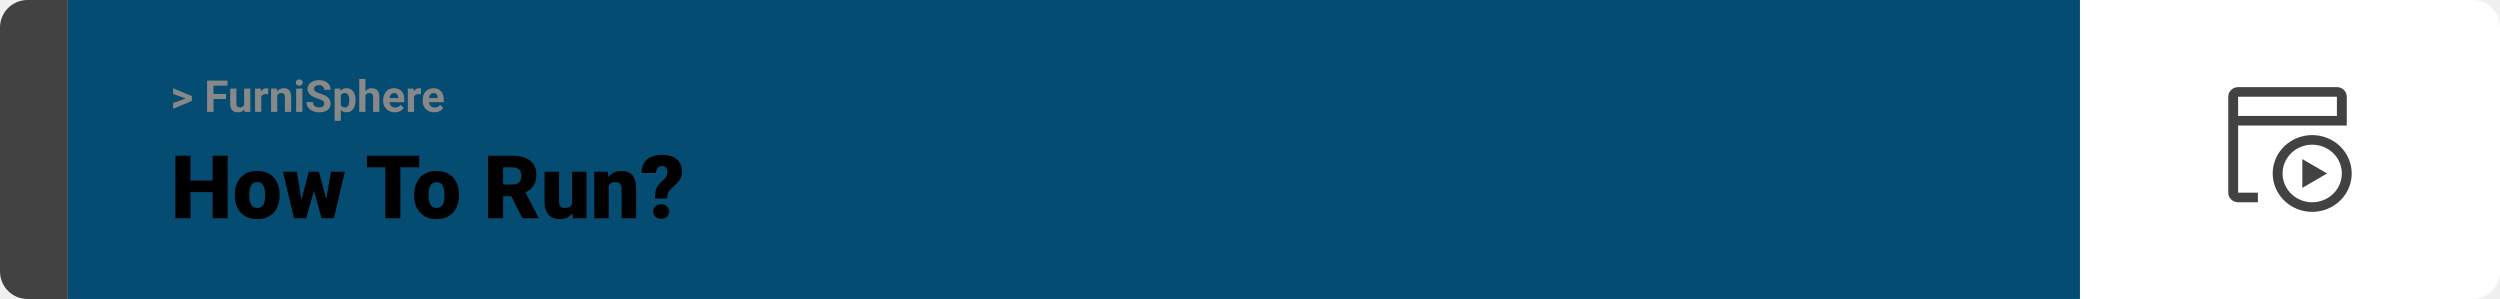
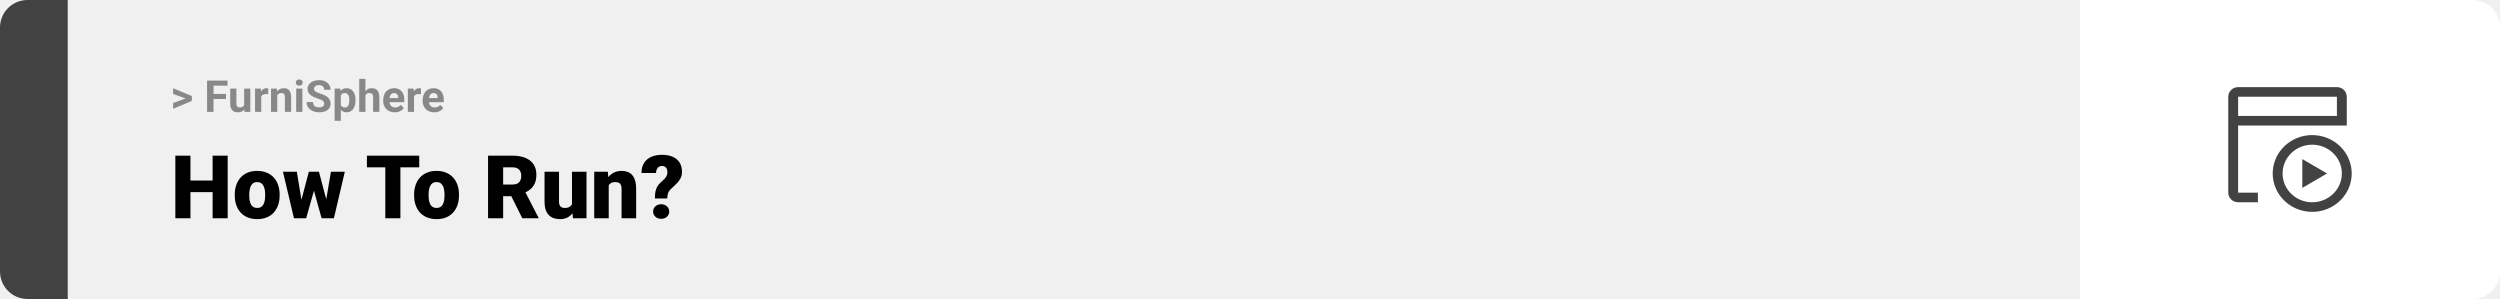
<svg xmlns="http://www.w3.org/2000/svg" width="1363" height="163" viewBox="0 0 1363 163" fill="none">
  <path d="M0 15C0 6.716 6.716 0 15 0H37V163H15C6.716 163 0 156.284 0 148V15Z" fill="#424242" />
-   <rect width="1097" height="163" transform="translate(37)" fill="#054C73" />
+   <rect width="1097" height="163" transform="translate(37)" fill="#F0F0F0" />
  <path d="M101.906 53.922L94.394 51.238V48.086L104.602 52.375V54.637L101.906 53.922ZM94.394 56.172L101.918 53.43L104.602 52.785V55.035L94.394 59.324V56.172ZM116.414 43.938V61H112.898V43.938H116.414ZM123.211 51.227V53.969H115.453V51.227H123.211ZM124.031 43.938V46.691H115.453V43.938H124.031ZM133.102 57.965V48.32H136.477V61H133.301L133.102 57.965ZM133.477 55.363L134.473 55.34C134.473 56.184 134.375 56.969 134.18 57.695C133.984 58.414 133.691 59.039 133.301 59.57C132.91 60.094 132.418 60.504 131.824 60.801C131.23 61.09 130.531 61.234 129.727 61.234C129.109 61.234 128.539 61.148 128.016 60.977C127.5 60.797 127.055 60.52 126.68 60.145C126.312 59.762 126.023 59.273 125.812 58.68C125.609 58.078 125.508 57.355 125.508 56.512V48.32H128.883V56.535C128.883 56.91 128.926 57.227 129.012 57.484C129.105 57.742 129.234 57.953 129.398 58.117C129.562 58.281 129.754 58.398 129.973 58.469C130.199 58.539 130.449 58.574 130.723 58.574C131.418 58.574 131.965 58.434 132.363 58.152C132.77 57.871 133.055 57.488 133.219 57.004C133.391 56.512 133.477 55.965 133.477 55.363ZM142.43 51.086V61H139.055V48.32H142.23L142.43 51.086ZM146.25 48.238L146.191 51.367C146.027 51.344 145.828 51.324 145.594 51.309C145.367 51.285 145.16 51.273 144.973 51.273C144.496 51.273 144.082 51.336 143.73 51.461C143.387 51.578 143.098 51.754 142.863 51.988C142.637 52.223 142.465 52.508 142.348 52.844C142.238 53.18 142.176 53.562 142.16 53.992L141.48 53.781C141.48 52.961 141.562 52.207 141.727 51.52C141.891 50.824 142.129 50.219 142.441 49.703C142.762 49.188 143.152 48.789 143.613 48.508C144.074 48.227 144.602 48.086 145.195 48.086C145.383 48.086 145.574 48.102 145.77 48.133C145.965 48.156 146.125 48.191 146.25 48.238ZM151.148 51.027V61H147.773V48.32H150.938L151.148 51.027ZM150.656 54.215H149.742C149.742 53.277 149.863 52.434 150.105 51.684C150.348 50.926 150.688 50.281 151.125 49.75C151.562 49.211 152.082 48.801 152.684 48.52C153.293 48.23 153.973 48.086 154.723 48.086C155.316 48.086 155.859 48.172 156.352 48.344C156.844 48.516 157.266 48.789 157.617 49.164C157.977 49.539 158.25 50.035 158.438 50.652C158.633 51.27 158.73 52.023 158.73 52.914V61H155.332V52.902C155.332 52.34 155.254 51.902 155.098 51.59C154.941 51.277 154.711 51.059 154.406 50.934C154.109 50.801 153.742 50.734 153.305 50.734C152.852 50.734 152.457 50.824 152.121 51.004C151.793 51.184 151.52 51.434 151.301 51.754C151.09 52.066 150.93 52.434 150.82 52.855C150.711 53.277 150.656 53.73 150.656 54.215ZM164.859 48.32V61H161.473V48.32H164.859ZM161.262 45.016C161.262 44.523 161.434 44.117 161.777 43.797C162.121 43.477 162.582 43.316 163.16 43.316C163.73 43.316 164.188 43.477 164.531 43.797C164.883 44.117 165.059 44.523 165.059 45.016C165.059 45.508 164.883 45.914 164.531 46.234C164.188 46.555 163.73 46.715 163.16 46.715C162.582 46.715 162.121 46.555 161.777 46.234C161.434 45.914 161.262 45.508 161.262 45.016ZM176.742 56.535C176.742 56.23 176.695 55.957 176.602 55.715C176.516 55.465 176.352 55.238 176.109 55.035C175.867 54.824 175.527 54.617 175.09 54.414C174.652 54.211 174.086 54 173.391 53.781C172.617 53.531 171.883 53.25 171.188 52.938C170.5 52.625 169.891 52.262 169.359 51.848C168.836 51.426 168.422 50.938 168.117 50.383C167.82 49.828 167.672 49.184 167.672 48.449C167.672 47.738 167.828 47.094 168.141 46.516C168.453 45.93 168.891 45.43 169.453 45.016C170.016 44.594 170.68 44.27 171.445 44.043C172.219 43.816 173.066 43.703 173.988 43.703C175.246 43.703 176.344 43.93 177.281 44.383C178.219 44.836 178.945 45.457 179.461 46.246C179.984 47.035 180.246 47.938 180.246 48.953H176.754C176.754 48.453 176.648 48.016 176.438 47.641C176.234 47.258 175.922 46.957 175.5 46.738C175.086 46.52 174.562 46.41 173.93 46.41C173.32 46.41 172.812 46.504 172.406 46.691C172 46.871 171.695 47.117 171.492 47.43C171.289 47.734 171.188 48.078 171.188 48.461C171.188 48.75 171.258 49.012 171.398 49.246C171.547 49.48 171.766 49.699 172.055 49.902C172.344 50.105 172.699 50.297 173.121 50.477C173.543 50.656 174.031 50.832 174.586 51.004C175.516 51.285 176.332 51.602 177.035 51.953C177.746 52.305 178.34 52.699 178.816 53.137C179.293 53.574 179.652 54.07 179.895 54.625C180.137 55.18 180.258 55.809 180.258 56.512C180.258 57.254 180.113 57.918 179.824 58.504C179.535 59.09 179.117 59.586 178.57 59.992C178.023 60.398 177.371 60.707 176.613 60.918C175.855 61.129 175.008 61.234 174.07 61.234C173.227 61.234 172.395 61.125 171.574 60.906C170.754 60.68 170.008 60.34 169.336 59.887C168.672 59.434 168.141 58.855 167.742 58.152C167.344 57.449 167.145 56.617 167.145 55.656H170.672C170.672 56.188 170.754 56.637 170.918 57.004C171.082 57.371 171.312 57.668 171.609 57.895C171.914 58.121 172.273 58.285 172.688 58.387C173.109 58.488 173.57 58.539 174.07 58.539C174.68 58.539 175.18 58.453 175.57 58.281C175.969 58.109 176.262 57.871 176.449 57.566C176.645 57.262 176.742 56.918 176.742 56.535ZM185.812 50.758V65.875H182.438V48.32H185.566L185.812 50.758ZM193.84 54.52V54.766C193.84 55.688 193.73 56.543 193.512 57.332C193.301 58.121 192.988 58.809 192.574 59.395C192.16 59.973 191.645 60.426 191.027 60.754C190.418 61.074 189.715 61.234 188.918 61.234C188.145 61.234 187.473 61.078 186.902 60.766C186.332 60.453 185.852 60.016 185.461 59.453C185.078 58.883 184.77 58.223 184.535 57.473C184.301 56.723 184.121 55.918 183.996 55.059V54.414C184.121 53.492 184.301 52.648 184.535 51.883C184.77 51.109 185.078 50.441 185.461 49.879C185.852 49.309 186.328 48.867 186.891 48.555C187.461 48.242 188.129 48.086 188.895 48.086C189.699 48.086 190.406 48.238 191.016 48.543C191.633 48.848 192.148 49.285 192.562 49.855C192.984 50.426 193.301 51.105 193.512 51.895C193.73 52.684 193.84 53.559 193.84 54.52ZM190.453 54.766V54.52C190.453 53.98 190.406 53.484 190.312 53.031C190.227 52.57 190.086 52.168 189.891 51.824C189.703 51.48 189.453 51.215 189.141 51.027C188.836 50.832 188.465 50.734 188.027 50.734C187.566 50.734 187.172 50.809 186.844 50.957C186.523 51.105 186.262 51.32 186.059 51.602C185.855 51.883 185.703 52.219 185.602 52.609C185.5 53 185.438 53.441 185.414 53.934V55.562C185.453 56.141 185.562 56.66 185.742 57.121C185.922 57.574 186.199 57.934 186.574 58.199C186.949 58.465 187.441 58.598 188.051 58.598C188.496 58.598 188.871 58.5 189.176 58.305C189.48 58.102 189.727 57.824 189.914 57.473C190.109 57.121 190.246 56.715 190.324 56.254C190.41 55.793 190.453 55.297 190.453 54.766ZM199.23 43V61H195.855V43H199.23ZM198.75 54.215H197.824C197.832 53.332 197.949 52.52 198.176 51.777C198.402 51.027 198.727 50.379 199.148 49.832C199.57 49.277 200.074 48.848 200.66 48.543C201.254 48.238 201.91 48.086 202.629 48.086C203.254 48.086 203.82 48.176 204.328 48.355C204.844 48.527 205.285 48.809 205.652 49.199C206.027 49.582 206.316 50.086 206.52 50.711C206.723 51.336 206.824 52.094 206.824 52.984V61H203.426V52.961C203.426 52.398 203.344 51.957 203.18 51.637C203.023 51.309 202.793 51.078 202.488 50.945C202.191 50.805 201.824 50.734 201.387 50.734C200.902 50.734 200.488 50.824 200.145 51.004C199.809 51.184 199.539 51.434 199.336 51.754C199.133 52.066 198.984 52.434 198.891 52.855C198.797 53.277 198.75 53.73 198.75 54.215ZM215.227 61.234C214.242 61.234 213.359 61.078 212.578 60.766C211.797 60.445 211.133 60.004 210.586 59.441C210.047 58.879 209.633 58.227 209.344 57.484C209.055 56.734 208.91 55.938 208.91 55.094V54.625C208.91 53.664 209.047 52.785 209.32 51.988C209.594 51.191 209.984 50.5 210.492 49.914C211.008 49.328 211.633 48.879 212.367 48.566C213.102 48.246 213.93 48.086 214.852 48.086C215.75 48.086 216.547 48.234 217.242 48.531C217.938 48.828 218.52 49.25 218.988 49.797C219.465 50.344 219.824 51 220.066 51.766C220.309 52.523 220.43 53.367 220.43 54.297V55.703H210.352V53.453H217.113V53.195C217.113 52.727 217.027 52.309 216.855 51.941C216.691 51.566 216.441 51.27 216.105 51.051C215.77 50.832 215.34 50.723 214.816 50.723C214.371 50.723 213.988 50.82 213.668 51.016C213.348 51.211 213.086 51.484 212.883 51.836C212.688 52.188 212.539 52.602 212.438 53.078C212.344 53.547 212.297 54.062 212.297 54.625V55.094C212.297 55.602 212.367 56.07 212.508 56.5C212.656 56.93 212.863 57.301 213.129 57.613C213.402 57.926 213.73 58.168 214.113 58.34C214.504 58.512 214.945 58.598 215.438 58.598C216.047 58.598 216.613 58.48 217.137 58.246C217.668 58.004 218.125 57.641 218.508 57.156L220.148 58.938C219.883 59.32 219.52 59.688 219.059 60.039C218.605 60.391 218.059 60.68 217.418 60.906C216.777 61.125 216.047 61.234 215.227 61.234ZM225.727 51.086V61H222.352V48.32H225.527L225.727 51.086ZM229.547 48.238L229.488 51.367C229.324 51.344 229.125 51.324 228.891 51.309C228.664 51.285 228.457 51.273 228.27 51.273C227.793 51.273 227.379 51.336 227.027 51.461C226.684 51.578 226.395 51.754 226.16 51.988C225.934 52.223 225.762 52.508 225.645 52.844C225.535 53.18 225.473 53.562 225.457 53.992L224.777 53.781C224.777 52.961 224.859 52.207 225.023 51.52C225.188 50.824 225.426 50.219 225.738 49.703C226.059 49.188 226.449 48.789 226.91 48.508C227.371 48.227 227.898 48.086 228.492 48.086C228.68 48.086 228.871 48.102 229.066 48.133C229.262 48.156 229.422 48.191 229.547 48.238ZM236.742 61.234C235.758 61.234 234.875 61.078 234.094 60.766C233.312 60.445 232.648 60.004 232.102 59.441C231.562 58.879 231.148 58.227 230.859 57.484C230.57 56.734 230.426 55.938 230.426 55.094V54.625C230.426 53.664 230.562 52.785 230.836 51.988C231.109 51.191 231.5 50.5 232.008 49.914C232.523 49.328 233.148 48.879 233.883 48.566C234.617 48.246 235.445 48.086 236.367 48.086C237.266 48.086 238.062 48.234 238.758 48.531C239.453 48.828 240.035 49.25 240.504 49.797C240.98 50.344 241.34 51 241.582 51.766C241.824 52.523 241.945 53.367 241.945 54.297V55.703H231.867V53.453H238.629V53.195C238.629 52.727 238.543 52.309 238.371 51.941C238.207 51.566 237.957 51.27 237.621 51.051C237.285 50.832 236.855 50.723 236.332 50.723C235.887 50.723 235.504 50.82 235.184 51.016C234.863 51.211 234.602 51.484 234.398 51.836C234.203 52.188 234.055 52.602 233.953 53.078C233.859 53.547 233.812 54.062 233.812 54.625V55.094C233.812 55.602 233.883 56.07 234.023 56.5C234.172 56.93 234.379 57.301 234.645 57.613C234.918 57.926 235.246 58.168 235.629 58.34C236.02 58.512 236.461 58.598 236.953 58.598C237.562 58.598 238.129 58.48 238.652 58.246C239.184 58.004 239.641 57.641 240.023 57.156L241.664 58.938C241.398 59.32 241.035 59.688 240.574 60.039C240.121 60.391 239.574 60.68 238.934 60.906C238.293 61.125 237.562 61.234 236.742 61.234Z" fill="#888888" />
  <path d="M118.594 98.422V104.75H101.086V98.422H118.594ZM103.828 84.875V119H95.602V84.875H103.828ZM124.125 84.875V119H115.922V84.875H124.125ZM127.992 106.578V106.086C127.992 104.227 128.258 102.516 128.789 100.953C129.32 99.375 130.102 98.008 131.133 96.852C132.164 95.695 133.438 94.797 134.953 94.156C136.469 93.5 138.219 93.172 140.203 93.172C142.203 93.172 143.961 93.5 145.477 94.156C147.008 94.797 148.289 95.695 149.32 96.852C150.352 98.008 151.133 99.375 151.664 100.953C152.195 102.516 152.461 104.227 152.461 106.086V106.578C152.461 108.422 152.195 110.133 151.664 111.711C151.133 113.273 150.352 114.641 149.32 115.812C148.289 116.969 147.016 117.867 145.5 118.508C143.984 119.148 142.234 119.469 140.25 119.469C138.266 119.469 136.508 119.148 134.977 118.508C133.445 117.867 132.164 116.969 131.133 115.812C130.102 114.641 129.32 113.273 128.789 111.711C128.258 110.133 127.992 108.422 127.992 106.578ZM135.891 106.086V106.578C135.891 107.531 135.961 108.422 136.102 109.25C136.242 110.078 136.477 110.805 136.805 111.43C137.133 112.039 137.578 112.516 138.141 112.859C138.703 113.203 139.406 113.375 140.25 113.375C141.078 113.375 141.766 113.203 142.312 112.859C142.875 112.516 143.32 112.039 143.648 111.43C143.977 110.805 144.211 110.078 144.352 109.25C144.492 108.422 144.562 107.531 144.562 106.578V106.086C144.562 105.164 144.492 104.297 144.352 103.484C144.211 102.656 143.977 101.93 143.648 101.305C143.32 100.664 142.875 100.164 142.312 99.805C141.75 99.445 141.047 99.266 140.203 99.266C139.375 99.266 138.68 99.445 138.117 99.805C137.57 100.164 137.133 100.664 136.805 101.305C136.477 101.93 136.242 102.656 136.102 103.484C135.961 104.297 135.891 105.164 135.891 106.086ZM163.688 111.453L168.375 93.641H173.32L171.562 102.57L166.922 119H162.961L163.688 111.453ZM161.836 93.641L164.742 111.312L165.07 119H160.266L154.266 93.641H161.836ZM177.492 110.938L180.422 93.641H187.992L182.039 119H177.234L177.492 110.938ZM173.883 93.641L178.617 111.406L179.344 119H175.336L170.789 102.617L169.102 93.641H173.883ZM218.297 84.875V119H210.07V84.875H218.297ZM228.562 84.875V91.227H200.039V84.875H228.562ZM225.773 106.578V106.086C225.773 104.227 226.039 102.516 226.57 100.953C227.102 99.375 227.883 98.008 228.914 96.852C229.945 95.695 231.219 94.797 232.734 94.156C234.25 93.5 236 93.172 237.984 93.172C239.984 93.172 241.742 93.5 243.258 94.156C244.789 94.797 246.07 95.695 247.102 96.852C248.133 98.008 248.914 99.375 249.445 100.953C249.977 102.516 250.242 104.227 250.242 106.086V106.578C250.242 108.422 249.977 110.133 249.445 111.711C248.914 113.273 248.133 114.641 247.102 115.812C246.07 116.969 244.797 117.867 243.281 118.508C241.766 119.148 240.016 119.469 238.031 119.469C236.047 119.469 234.289 119.148 232.758 118.508C231.227 117.867 229.945 116.969 228.914 115.812C227.883 114.641 227.102 113.273 226.57 111.711C226.039 110.133 225.773 108.422 225.773 106.578ZM233.672 106.086V106.578C233.672 107.531 233.742 108.422 233.883 109.25C234.023 110.078 234.258 110.805 234.586 111.43C234.914 112.039 235.359 112.516 235.922 112.859C236.484 113.203 237.188 113.375 238.031 113.375C238.859 113.375 239.547 113.203 240.094 112.859C240.656 112.516 241.102 112.039 241.43 111.43C241.758 110.805 241.992 110.078 242.133 109.25C242.273 108.422 242.344 107.531 242.344 106.578V106.086C242.344 105.164 242.273 104.297 242.133 103.484C241.992 102.656 241.758 101.93 241.43 101.305C241.102 100.664 240.656 100.164 240.094 99.805C239.531 99.445 238.828 99.266 237.984 99.266C237.156 99.266 236.461 99.445 235.898 99.805C235.352 100.164 234.914 100.664 234.586 101.305C234.258 101.93 234.023 102.656 233.883 103.484C233.742 104.297 233.672 105.164 233.672 106.086ZM266.086 84.875H279.516C282.141 84.875 284.422 85.266 286.359 86.047C288.297 86.828 289.789 87.984 290.836 89.516C291.898 91.047 292.43 92.938 292.43 95.188C292.43 97.141 292.125 98.773 291.516 100.086C290.906 101.398 290.055 102.484 288.961 103.344C287.883 104.188 286.625 104.883 285.188 105.43L282.492 106.953H271.219L271.172 100.602H279.516C280.562 100.602 281.43 100.414 282.117 100.039C282.805 99.664 283.32 99.133 283.664 98.445C284.023 97.742 284.203 96.906 284.203 95.938C284.203 94.953 284.023 94.109 283.664 93.406C283.305 92.703 282.773 92.164 282.07 91.789C281.383 91.414 280.531 91.227 279.516 91.227H274.312V119H266.086V84.875ZM284.766 119L277.219 103.906L285.938 103.859L293.578 118.648V119H284.766ZM311.836 112.836V93.641H319.758V119H312.352L311.836 112.836ZM312.586 107.68L314.648 107.633C314.648 109.336 314.445 110.914 314.039 112.367C313.633 113.805 313.031 115.055 312.234 116.117C311.453 117.18 310.484 118.008 309.328 118.602C308.188 119.18 306.867 119.469 305.367 119.469C304.117 119.469 302.969 119.297 301.922 118.953C300.891 118.594 300 118.039 299.25 117.289C298.5 116.523 297.914 115.547 297.492 114.359C297.086 113.156 296.883 111.719 296.883 110.047V93.641H304.781V110.094C304.781 110.656 304.852 111.141 304.992 111.547C305.133 111.953 305.336 112.297 305.602 112.578C305.867 112.844 306.195 113.047 306.586 113.188C306.992 113.312 307.453 113.375 307.969 113.375C309.156 113.375 310.086 113.125 310.758 112.625C311.43 112.125 311.898 111.445 312.164 110.586C312.445 109.727 312.586 108.758 312.586 107.68ZM331.875 99.055V119H323.977V93.641H331.383L331.875 99.055ZM330.938 105.453L329.086 105.5C329.086 103.562 329.32 101.836 329.789 100.32C330.258 98.789 330.922 97.492 331.781 96.43C332.641 95.367 333.664 94.562 334.852 94.016C336.055 93.453 337.391 93.172 338.859 93.172C340.031 93.172 341.102 93.344 342.07 93.688C343.055 94.031 343.898 94.586 344.602 95.352C345.32 96.117 345.867 97.133 346.242 98.398C346.633 99.648 346.828 101.195 346.828 103.039V119H338.883V103.016C338.883 102 338.742 101.227 338.461 100.695C338.18 100.148 337.773 99.773 337.242 99.57C336.711 99.367 336.062 99.266 335.297 99.266C334.484 99.266 333.797 99.422 333.234 99.734C332.672 100.047 332.219 100.484 331.875 101.047C331.547 101.594 331.305 102.242 331.148 102.992C331.008 103.742 330.938 104.562 330.938 105.453ZM363.773 108.195H357.047C357.047 106.82 357.141 105.609 357.328 104.562C357.531 103.5 357.875 102.547 358.359 101.703C358.844 100.859 359.5 100.078 360.328 99.359C361.062 98.75 361.695 98.164 362.227 97.602C362.758 97.039 363.164 96.469 363.445 95.891C363.727 95.312 363.867 94.695 363.867 94.039C363.867 93.227 363.75 92.562 363.516 92.047C363.297 91.531 362.961 91.148 362.508 90.898C362.07 90.633 361.516 90.5 360.844 90.5C360.297 90.5 359.781 90.633 359.297 90.898C358.828 91.164 358.445 91.578 358.148 92.141C357.852 92.688 357.688 93.414 357.656 94.32H349.711C349.758 91.992 350.273 90.102 351.258 88.648C352.258 87.18 353.586 86.109 355.242 85.438C356.914 84.75 358.781 84.406 360.844 84.406C363.125 84.406 365.086 84.758 366.727 85.461C368.367 86.164 369.625 87.211 370.5 88.602C371.375 89.977 371.812 91.672 371.812 93.688C371.812 95.031 371.555 96.203 371.039 97.203C370.539 98.188 369.859 99.109 369 99.969C368.156 100.812 367.211 101.719 366.164 102.688C365.258 103.484 364.641 104.297 364.312 105.125C363.984 105.938 363.805 106.961 363.773 108.195ZM356.086 115.32C356.086 114.195 356.492 113.258 357.305 112.508C358.117 111.742 359.172 111.359 360.469 111.359C361.766 111.359 362.82 111.742 363.633 112.508C364.445 113.258 364.852 114.195 364.852 115.32C364.852 116.445 364.445 117.391 363.633 118.156C362.82 118.906 361.766 119.281 360.469 119.281C359.172 119.281 358.117 118.906 357.305 118.156C356.492 117.391 356.086 116.445 356.086 115.32Z" fill="black" />
  <path d="M1134 0H1348C1356.28 0 1363 6.716 1363 15V148C1363 156.284 1356.28 163 1348 163H1134V0Z" fill="white" />
  <path d="M1260.62 78.885C1263.81 78.885 1266.93 79.805 1269.59 81.529C1272.25 83.254 1274.32 85.704 1275.54 88.572C1276.76 91.439 1277.08 94.594 1276.46 97.638C1275.84 100.682 1274.3 103.478 1272.04 105.673C1269.78 107.868 1266.9 109.362 1263.77 109.968C1260.63 110.573 1257.39 110.262 1254.43 109.075C1251.48 107.887 1248.96 105.876 1247.18 103.295C1245.41 100.714 1244.46 97.681 1244.46 94.577C1244.46 90.415 1246.16 86.424 1249.19 83.481C1252.22 80.538 1256.33 78.885 1260.62 78.885ZM1260.62 73.654C1256.36 73.654 1252.19 74.881 1248.65 77.18C1245.11 79.479 1242.35 82.747 1240.72 86.57C1239.09 90.393 1238.66 94.6 1239.49 98.659C1240.32 102.717 1242.37 106.446 1245.39 109.372C1248.4 112.298 1252.24 114.291 1256.41 115.098C1260.59 115.905 1264.92 115.491 1268.86 113.907C1272.79 112.324 1276.16 109.642 1278.52 106.201C1280.89 102.76 1282.15 98.715 1282.15 94.577C1282.15 89.028 1279.88 83.706 1275.85 79.782C1271.81 75.858 1266.33 73.654 1260.62 73.654Z" fill="#424242" />
  <path d="M1274.08 47.5H1220.23C1218.8 47.5 1217.43 48.051 1216.42 49.032C1215.41 50.013 1214.85 51.343 1214.85 52.731V105.038C1214.85 106.426 1215.41 107.756 1216.42 108.737C1217.43 109.718 1218.8 110.269 1220.23 110.269H1231V105.038H1220.23V68.423H1279.46V52.731C1279.46 51.343 1278.89 50.013 1277.88 49.032C1276.87 48.051 1275.5 47.5 1274.08 47.5ZM1220.23 63.192V52.731H1274.08V63.192H1220.23Z" fill="#424242" />
  <path d="M1255.23 86.731V102.423L1268.69 94.577L1255.23 86.731Z" fill="#424242" />
</svg>
